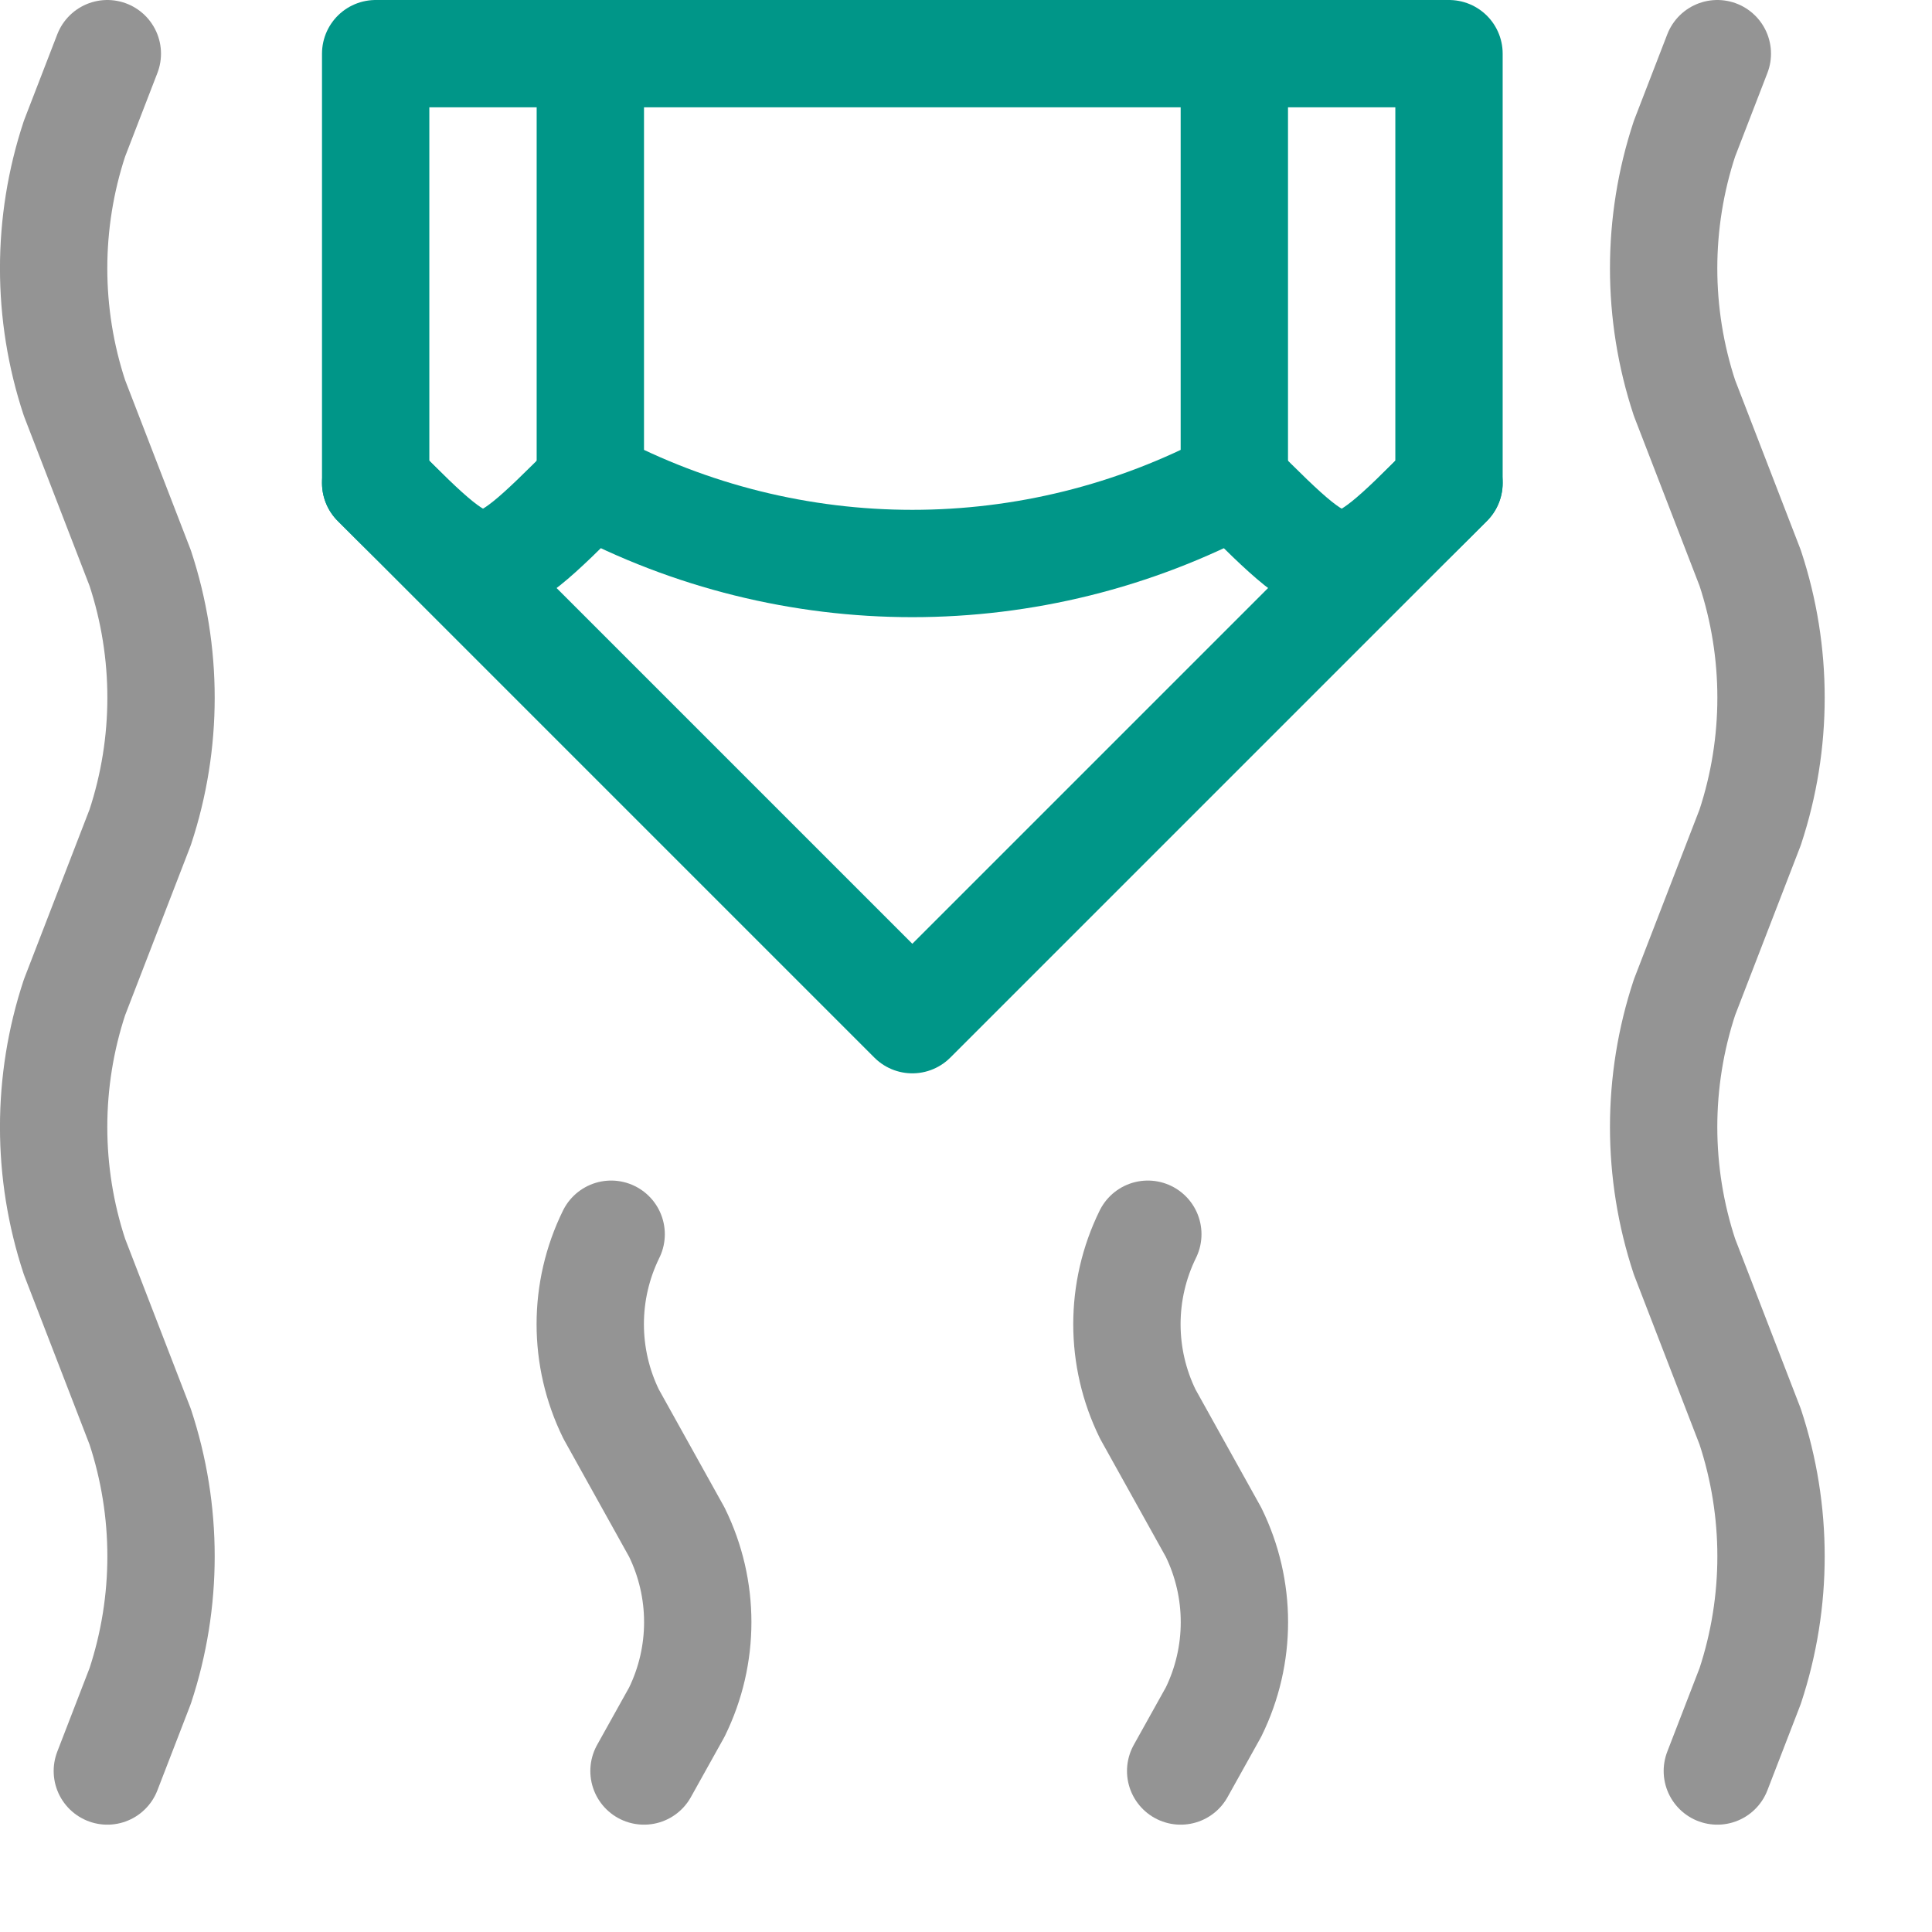
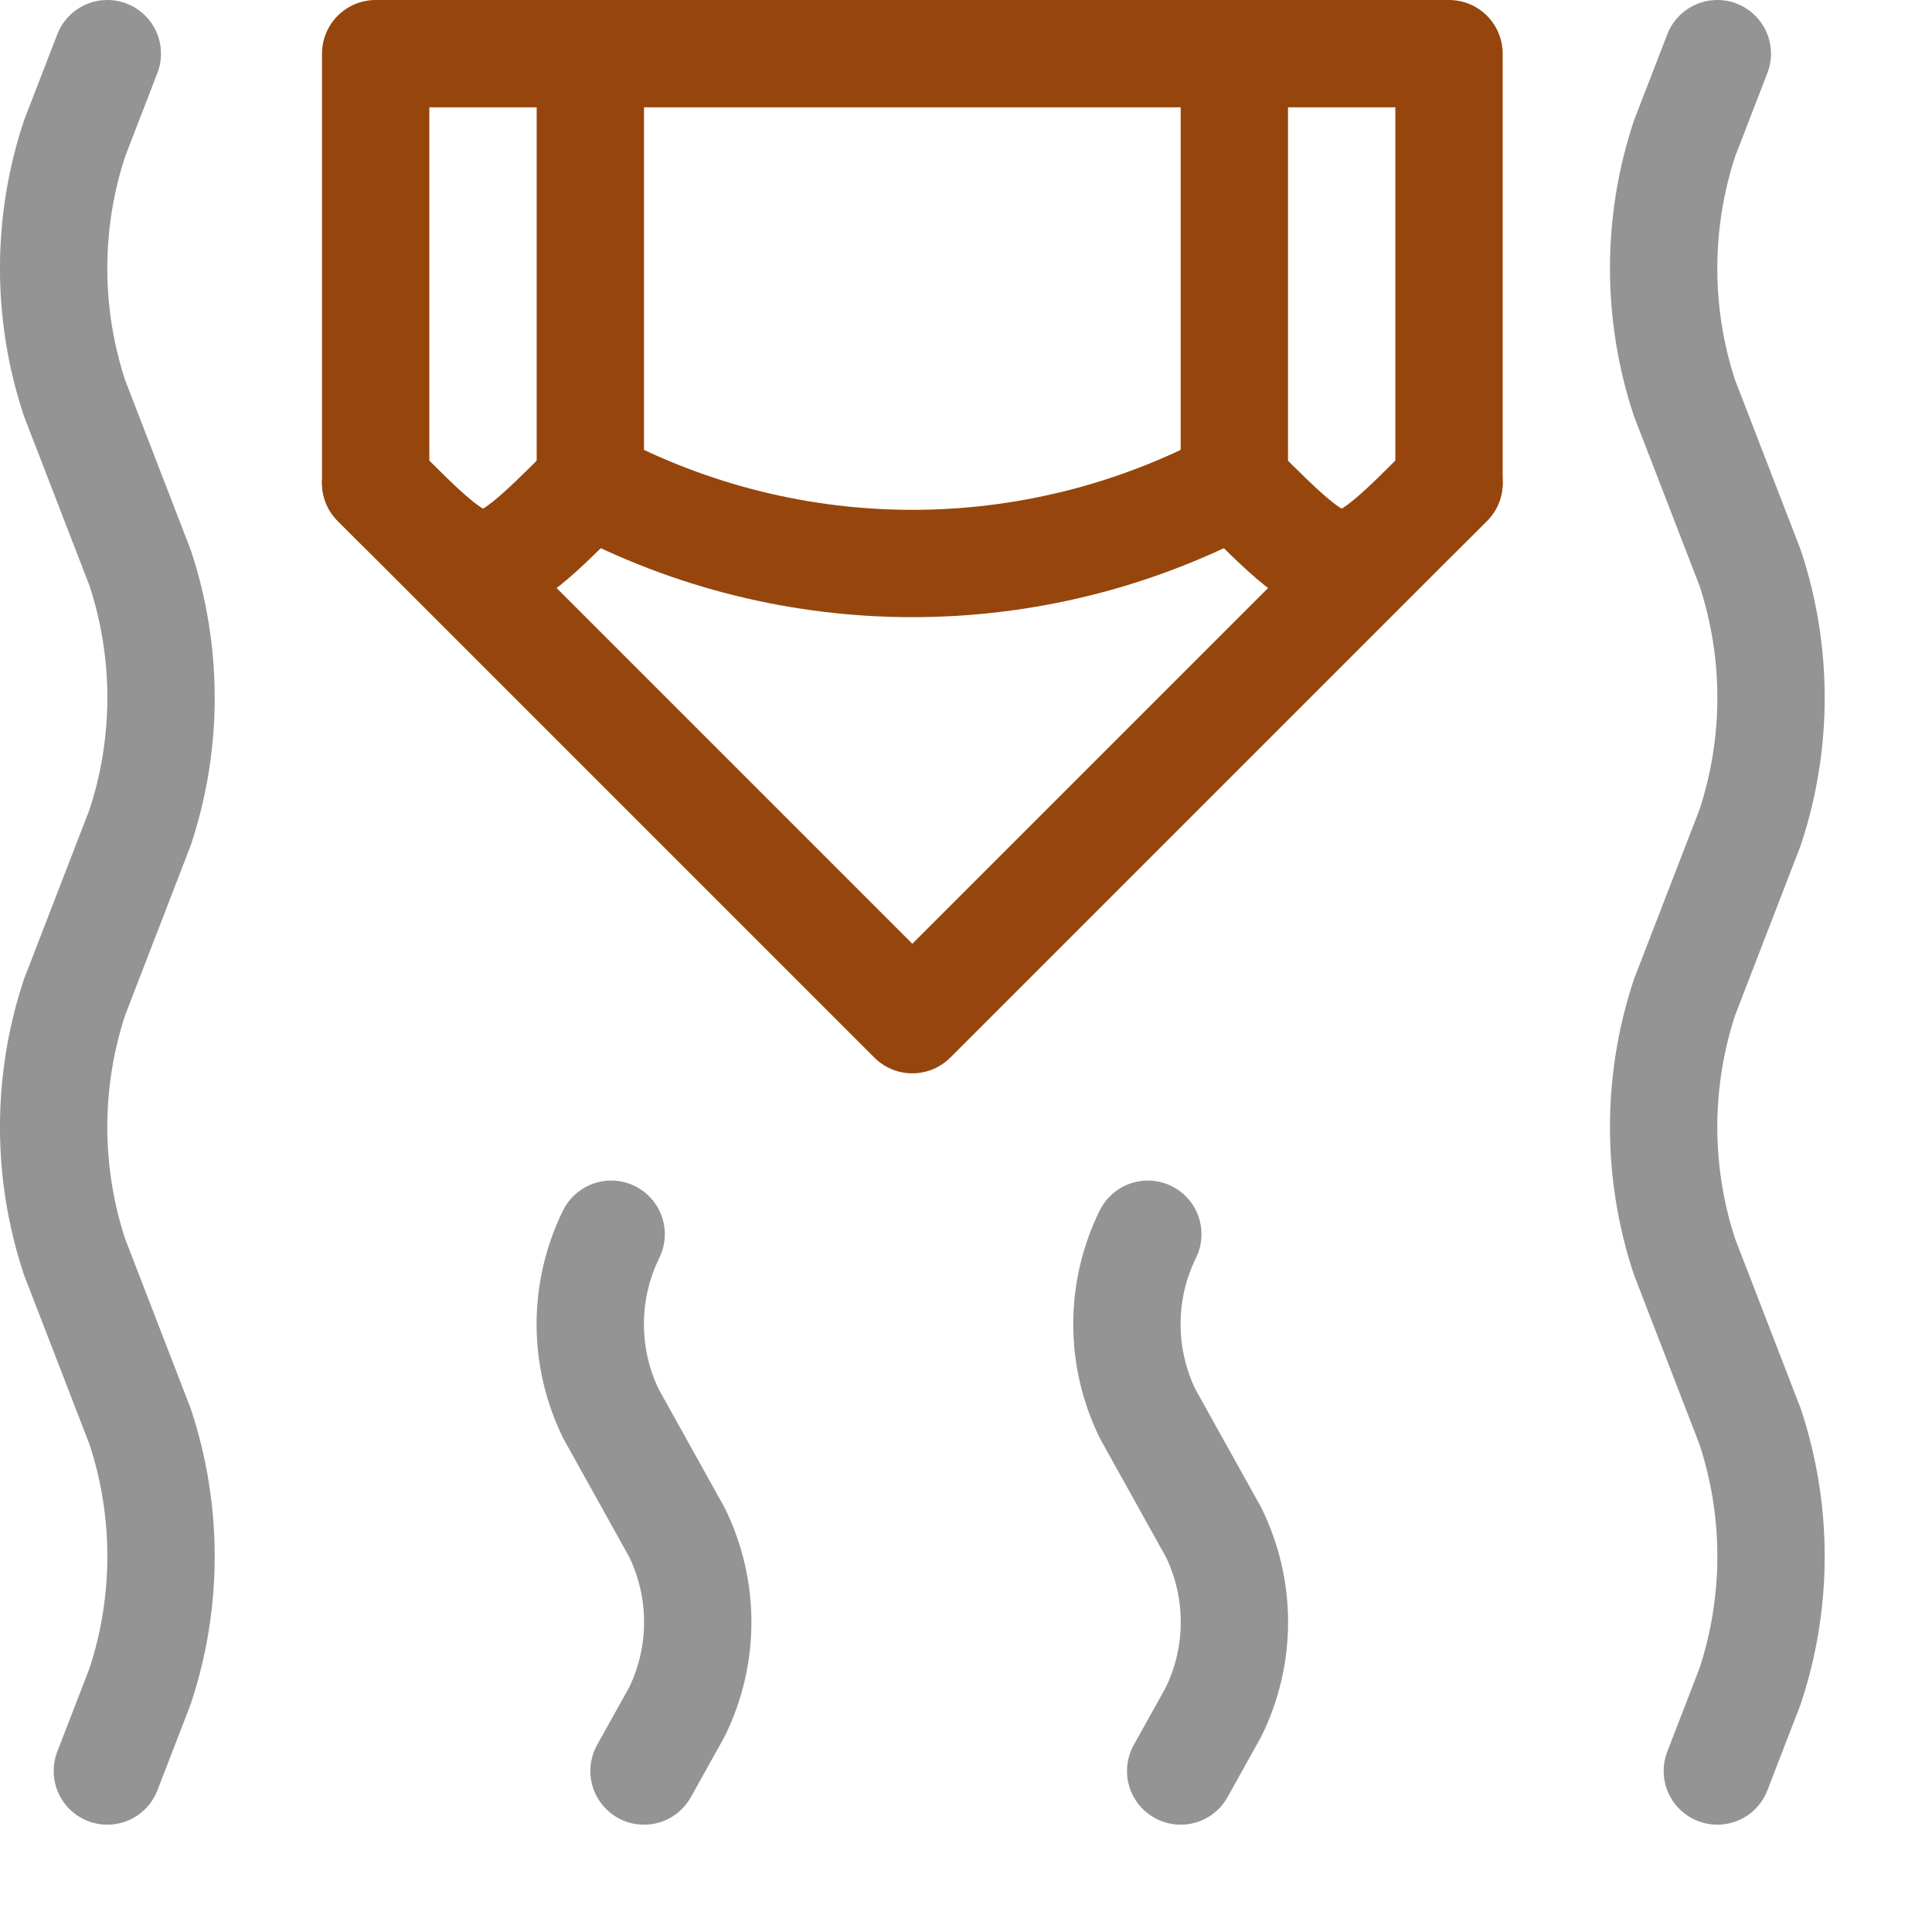
<svg xmlns="http://www.w3.org/2000/svg" width="18" height="18" viewBox="0 0 18 18">
  <path d="M1,16.5l.306-.792a3.853,3.853,0,0,0,0-2.416L.694,11.708a3.853,3.853,0,0,1,0-2.416l.612-1.584a3.853,3.853,0,0,0,0-2.416L.694,3.708a3.853,3.853,0,0,1,0-2.416L1,.5" style="fill:none;stroke:#949494;stroke-linecap:round;stroke-linejoin:round" />
  <path d="M6,16.5l.306-.549a1.9,1.9,0,0,0,0-1.676l-.612-1.1a1.9,1.9,0,0,1,0-1.676" style="fill:none;stroke:#949494;stroke-linecap:round;stroke-linejoin:round" />
  <path d="M11,16.5l.306-.549a1.9,1.9,0,0,0,0-1.676l-.612-1.1a1.9,1.9,0,0,1,0-1.676" style="fill:none;stroke:#949494;stroke-linecap:round;stroke-linejoin:round" />
  <path d="M16,16.5l.306-.792a3.853,3.853,0,0,0,0-2.416l-.612-1.584a3.853,3.853,0,0,1,0-2.416l.612-1.584a3.853,3.853,0,0,0,0-2.416l-.612-1.584a3.853,3.853,0,0,1,0-2.416L16,.5" style="fill:none;stroke:#949494;stroke-linecap:round;stroke-linejoin:round" />
-   <path d="M5.5,4.5c-1,1-1,1-2,0" style="fill:none;stroke:#009688;stroke-linecap:round;stroke-linejoin:round" />
-   <path d="M13.5,4.5c-1,1-1,1-2,0" style="fill:none;stroke:#009688;stroke-linecap:round;stroke-linejoin:round" />
-   <path d="M11.5.5v4a6.375,6.375,0,0,1-6,0V.5" style="fill:none;stroke:#009688;stroke-linecap:round;stroke-linejoin:round" />
-   <polygon points="3.5 0.5 13.5 0.5 13.5 4.5 8.5 9.5 3.5 4.5 3.5 0.5" style="fill:none;stroke:#009688;stroke-linecap:round;stroke-linejoin:round" />
+   <path d="M5.5,4.5c-1,1-1,1-2,0" style="fill:none;stroke:#96460C;stroke-linecap:round;stroke-linejoin:round" />
+   <path d="M13.5,4.5c-1,1-1,1-2,0" style="fill:none;stroke:#96460C;stroke-linecap:round;stroke-linejoin:round" />
+   <path d="M11.5.5v4a6.375,6.375,0,0,1-6,0V.5" style="fill:none;stroke:#96460C;stroke-linecap:round;stroke-linejoin:round" />
+   <polygon points="3.5 0.5 13.5 0.5 13.5 4.5 8.5 9.5 3.5 4.5 3.5 0.5" style="fill:none;stroke:#96460C;stroke-linecap:round;stroke-linejoin:round" />
</svg>
